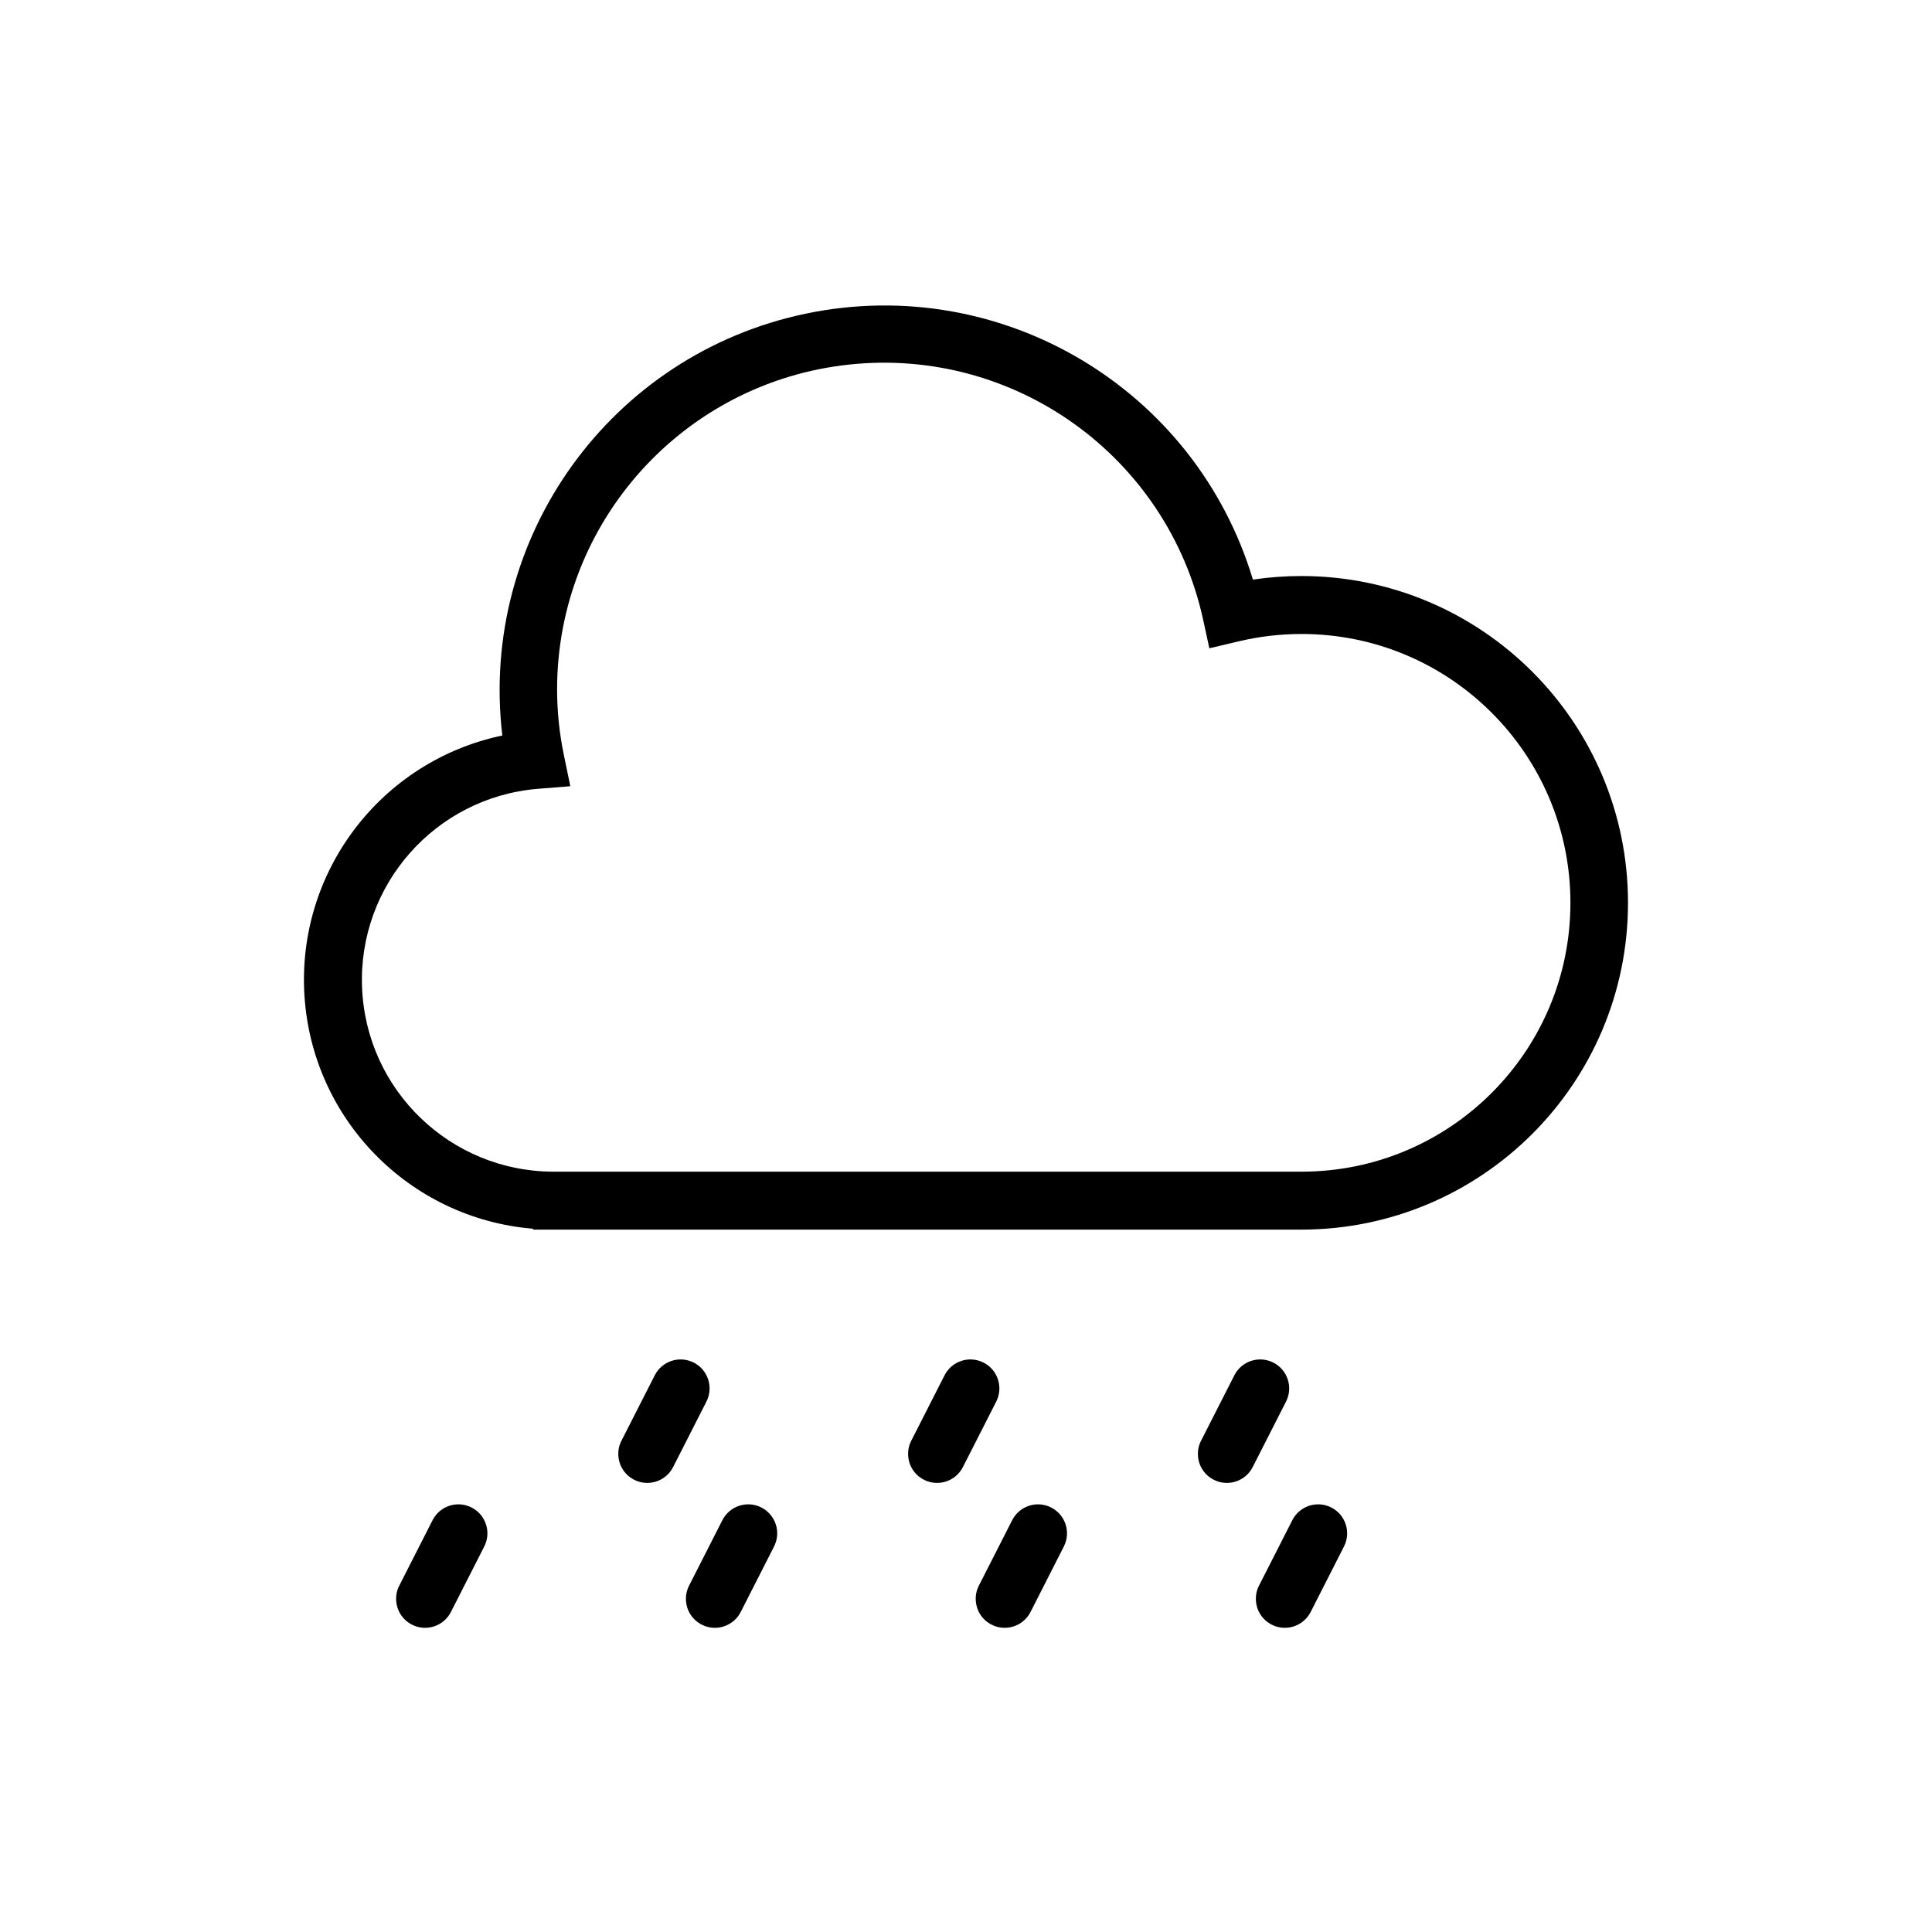
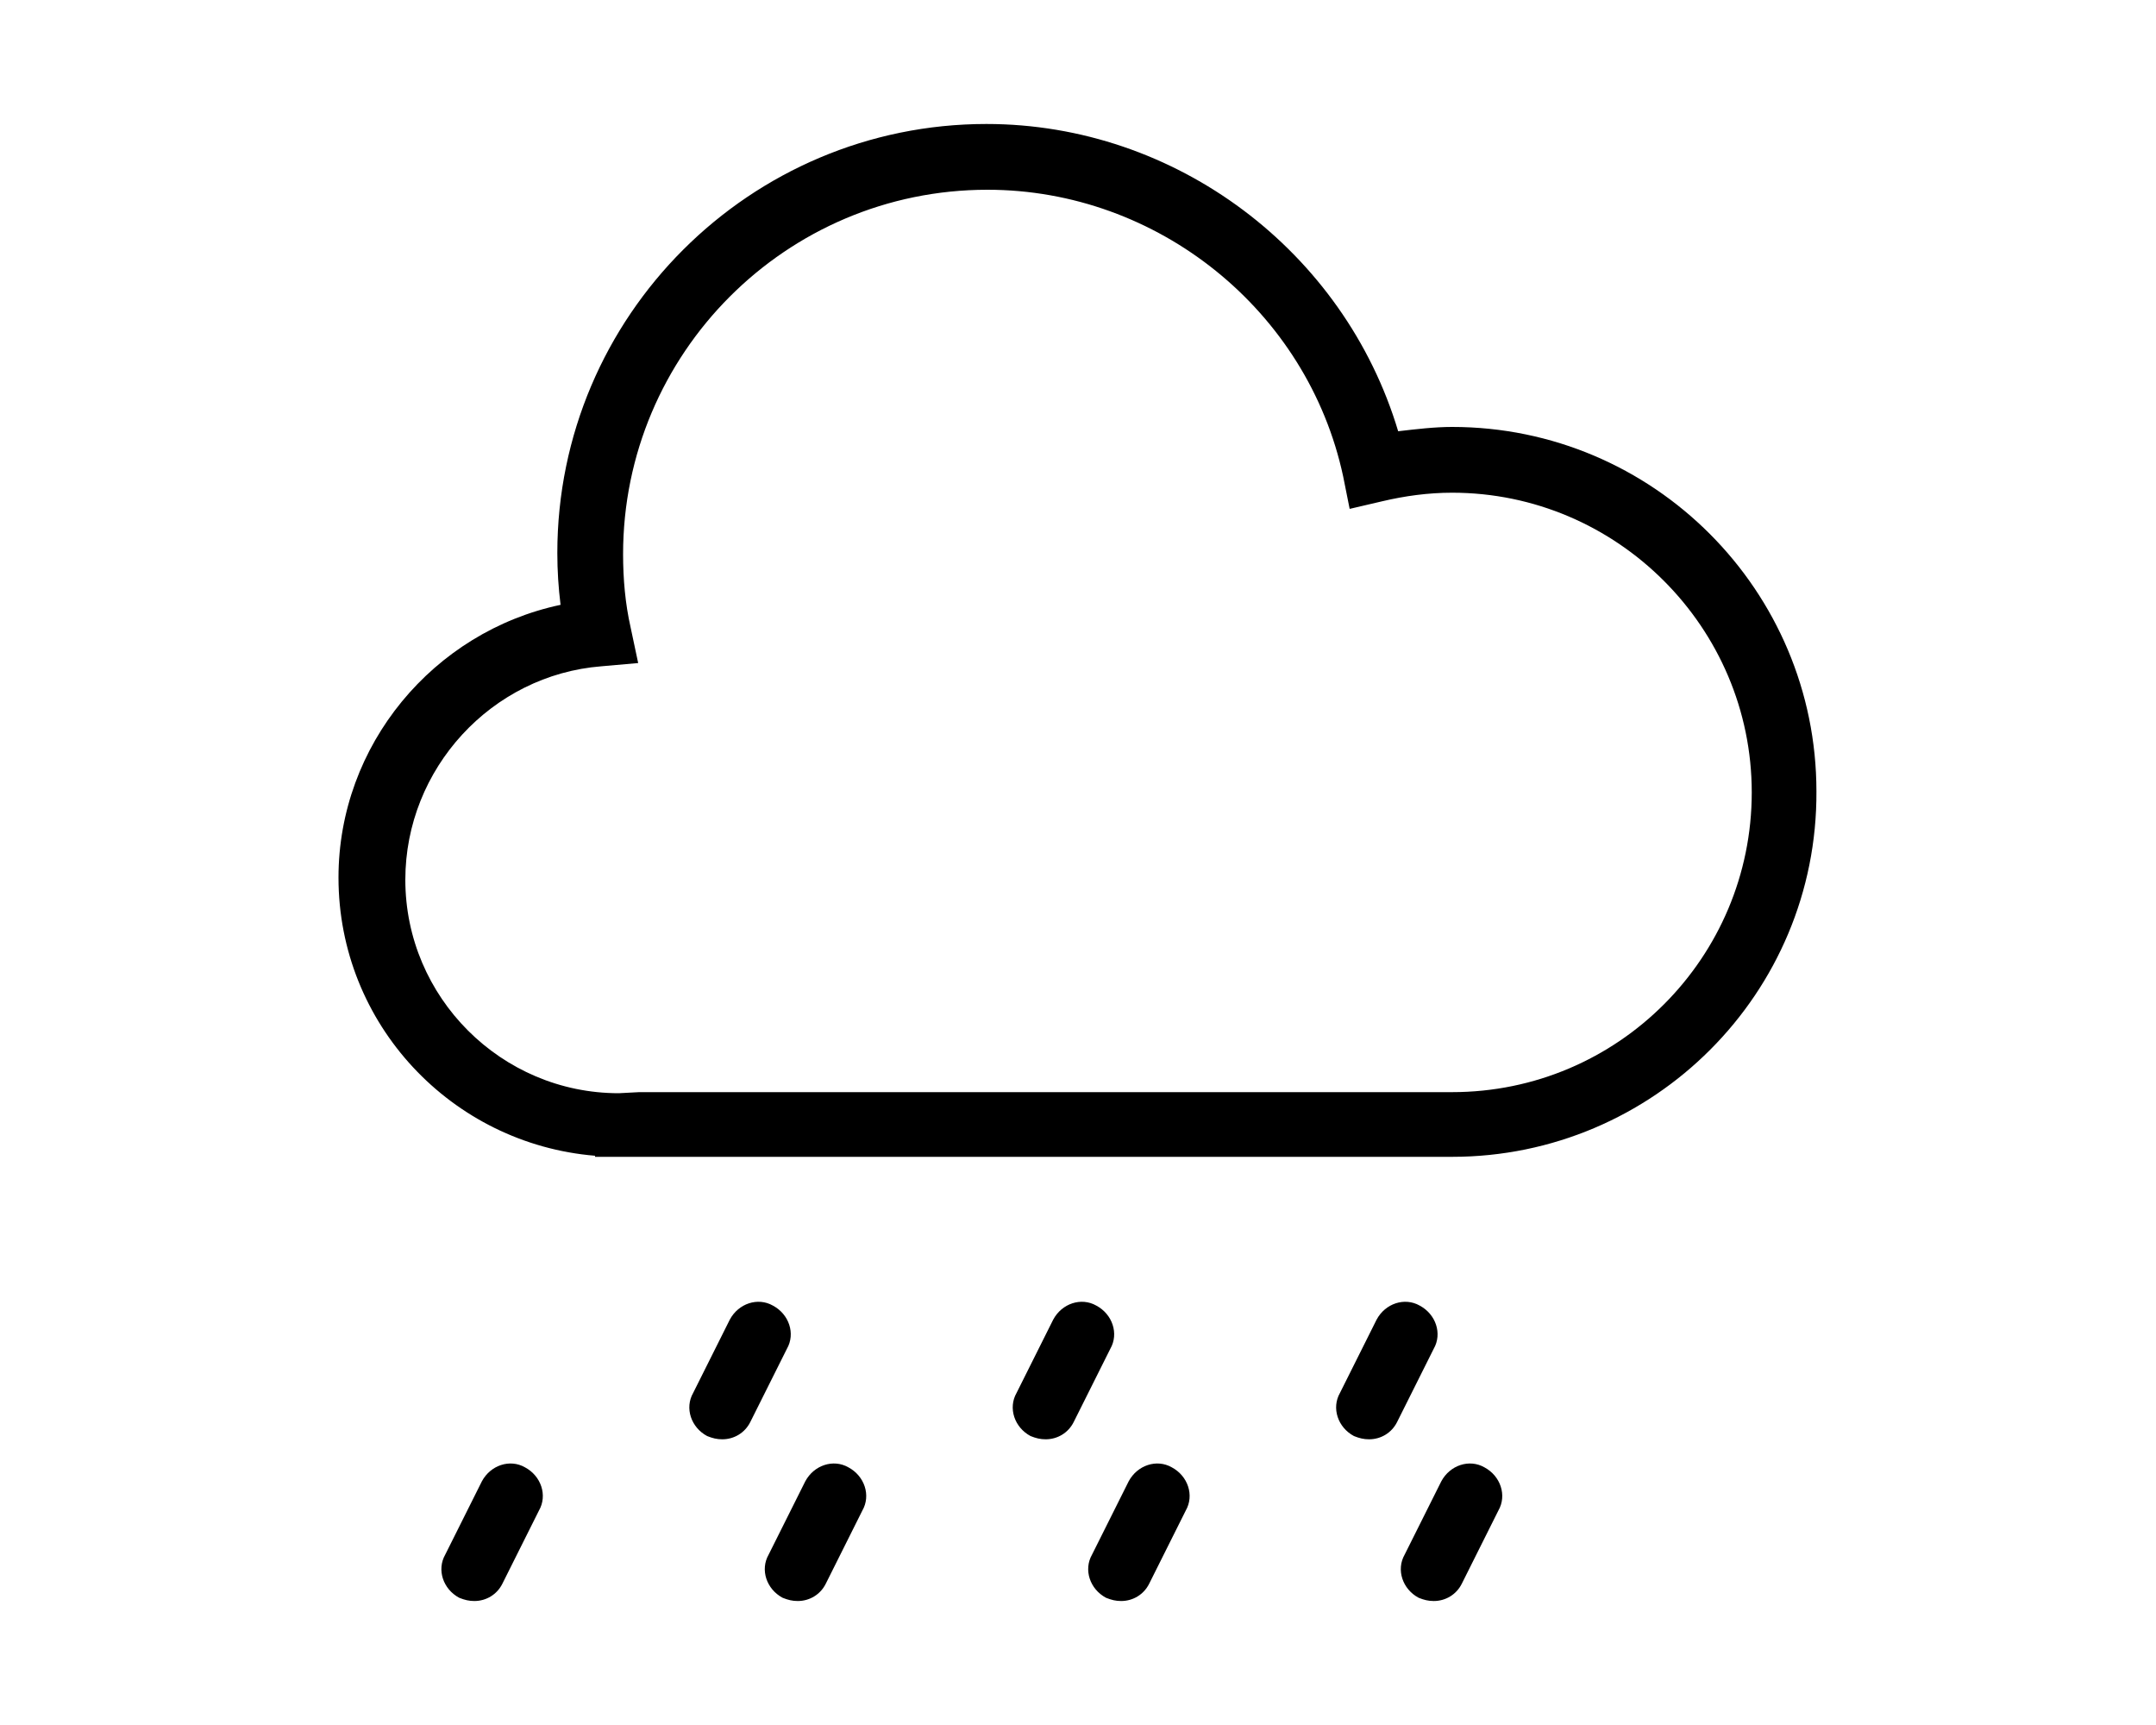
- <svg xmlns="http://www.w3.org/2000/svg" id="Warstwa_2" data-name="Warstwa 2" viewBox="0 0 200 200">
-   <path d="M134.74,127.29H55.19l0-.09A25.85,25.85,0,0,1,52,76.14,39.83,39.83,0,0,1,129.7,60a34.24,34.24,0,0,1,5-.37,33.83,33.83,0,1,1,0,67.66h0Zm-75.4-6h75.4a27.83,27.83,0,1,0,0-55.66,28.19,28.19,0,0,0-6.55.77l-3,.71-0.65-3a33.83,33.83,0,0,0-66.87,7.2,33.53,33.53,0,0,0,.68,6.75l0.69,3.33-3.39.27a19.85,19.85,0,0,0,1.6,39.63h2.08Z" />
-   <path d="M67,153.51a3,3,0,0,1-2.67-4.36l3.45-6.78a3,3,0,0,1,5.35,2.72l-3.45,6.78A3,3,0,0,1,67,153.51Z" />
-   <path d="M97,153.51a3,3,0,0,1-2.67-4.36l3.45-6.78a3,3,0,0,1,5.35,2.72l-3.45,6.78A3,3,0,0,1,97,153.51Z" />
-   <path d="M127,153.51a3,3,0,0,1-2.67-4.36l3.45-6.78a3,3,0,1,1,5.35,2.72l-3.45,6.78A3,3,0,0,1,127,153.51Z" />
-   <path d="M44,168.51a3,3,0,0,1-2.67-4.36l3.45-6.78a3,3,0,0,1,5.35,2.72l-3.45,6.78A3,3,0,0,1,44,168.51Z" />
-   <path d="M74,168.51a3,3,0,0,1-2.67-4.36l3.45-6.78a3,3,0,0,1,5.35,2.72l-3.45,6.78A3,3,0,0,1,74,168.51Z" />
-   <path d="M104,168.51a3,3,0,0,1-2.67-4.36l3.45-6.78a3,3,0,0,1,5.35,2.72l-3.45,6.78A3,3,0,0,1,104,168.51Z" />
-   <path d="M133,168.51a3,3,0,0,1-2.67-4.36l3.45-6.78a3,3,0,1,1,5.35,2.72l-3.45,6.78A3,3,0,0,1,133,168.51Z" />
+ <svg xmlns="http://www.w3.org/2000/svg" version="1.1" id="Warstwa_2" x="0px" y="0px" viewBox="0 0 200 160" style="enable-background:new 0 0 200 160;" xml:space="preserve">
+   <style type="text/css">
+ 	.st0{fill:#FCEE21;}
+ 	.st1{fill:#F9E435;}
+ </style>
+   <g>
+     <g>
+       <path d="M134.7,107.3H55.2l0-0.1C41.9,106.1,31.4,95,31.4,81.4c0-12.3,8.8-22.8,20.6-25.3c-0.2-1.6-0.3-3.2-0.3-4.8    c0-22,17.9-39.8,39.8-39.8c17.6,0,33.2,11.8,38.2,28.5c1.7-0.2,3.4-0.4,5-0.4c18.7,0,33.8,15.2,33.8,33.8    C168.6,92.1,153.4,107.3,134.7,107.3L134.7,107.3z M59.3,101.3l75.4,0c15.4,0,27.8-12.5,27.8-27.8s-12.5-27.8-27.8-27.8    c-2.2,0-4.4,0.3-6.5,0.8l-3,0.7l-0.6-3c-3.3-15.4-17.2-26.6-33-26.6c-18.7,0-33.8,15.2-33.8,33.8c0,2.3,0.2,4.6,0.7,6.8l0.7,3.3    l-3.4,0.3c-10.2,0.8-18.2,9.5-18.2,19.8c0,10.9,8.9,19.8,19.8,19.8L59.3,101.3z" />
+     </g>
+     <g>
+       <path d="M67,133.5c-0.5,0-0.9-0.1-1.4-0.3c-1.5-0.8-2.1-2.6-1.3-4l3.4-6.8c0.8-1.5,2.6-2.1,4-1.3c1.5,0.8,2.1,2.6,1.3,4l-3.4,6.8    C69.1,132.9,68.1,133.5,67,133.5z" />
+     </g>
+     <g>
+       <path d="M97,133.5c-0.5,0-0.9-0.1-1.4-0.3c-1.5-0.8-2.1-2.6-1.3-4l3.4-6.8c0.8-1.5,2.6-2.1,4-1.3c1.5,0.8,2.1,2.6,1.3,4l-3.4,6.8    C99.1,132.9,98.1,133.5,97,133.5z" />
+     </g>
+     <g>
+       <path d="M127,133.5c-0.5,0-0.9-0.1-1.4-0.3c-1.5-0.8-2.1-2.6-1.3-4l3.4-6.8c0.8-1.5,2.6-2.1,4-1.3c1.5,0.8,2.1,2.6,1.3,4l-3.4,6.8    C129.1,132.9,128.1,133.5,127,133.5z" />
+     </g>
+     <g>
+       <path d="M44,148.5c-0.5,0-0.9-0.1-1.4-0.3c-1.5-0.8-2.1-2.6-1.3-4l3.4-6.8c0.8-1.5,2.6-2.1,4-1.3c1.5,0.8,2.1,2.6,1.3,4l-3.4,6.8    C46.1,147.9,45.1,148.5,44,148.5z" />
+     </g>
+     <g>
+       <path d="M74,148.5c-0.5,0-0.9-0.1-1.4-0.3c-1.5-0.8-2.1-2.6-1.3-4l3.4-6.8c0.8-1.5,2.6-2.1,4-1.3c1.5,0.8,2.1,2.6,1.3,4l-3.4,6.8    C76.1,147.9,75.1,148.5,74,148.5z" />
+     </g>
+     <g>
+       <path d="M104,148.5c-0.5,0-0.9-0.1-1.4-0.3c-1.5-0.8-2.1-2.6-1.3-4l3.4-6.8c0.8-1.5,2.6-2.1,4-1.3c1.5,0.8,2.1,2.6,1.3,4l-3.4,6.8    C106.1,147.9,105.1,148.5,104,148.5z" />
+     </g>
+     <g>
+       <path d="M133,148.5c-0.5,0-0.9-0.1-1.4-0.3c-1.5-0.8-2.1-2.6-1.3-4l3.4-6.8c0.8-1.5,2.6-2.1,4-1.3c1.5,0.8,2.1,2.6,1.3,4l-3.4,6.8    C135.1,147.9,134.1,148.5,133,148.5z" />
+     </g>
+   </g>
</svg>
